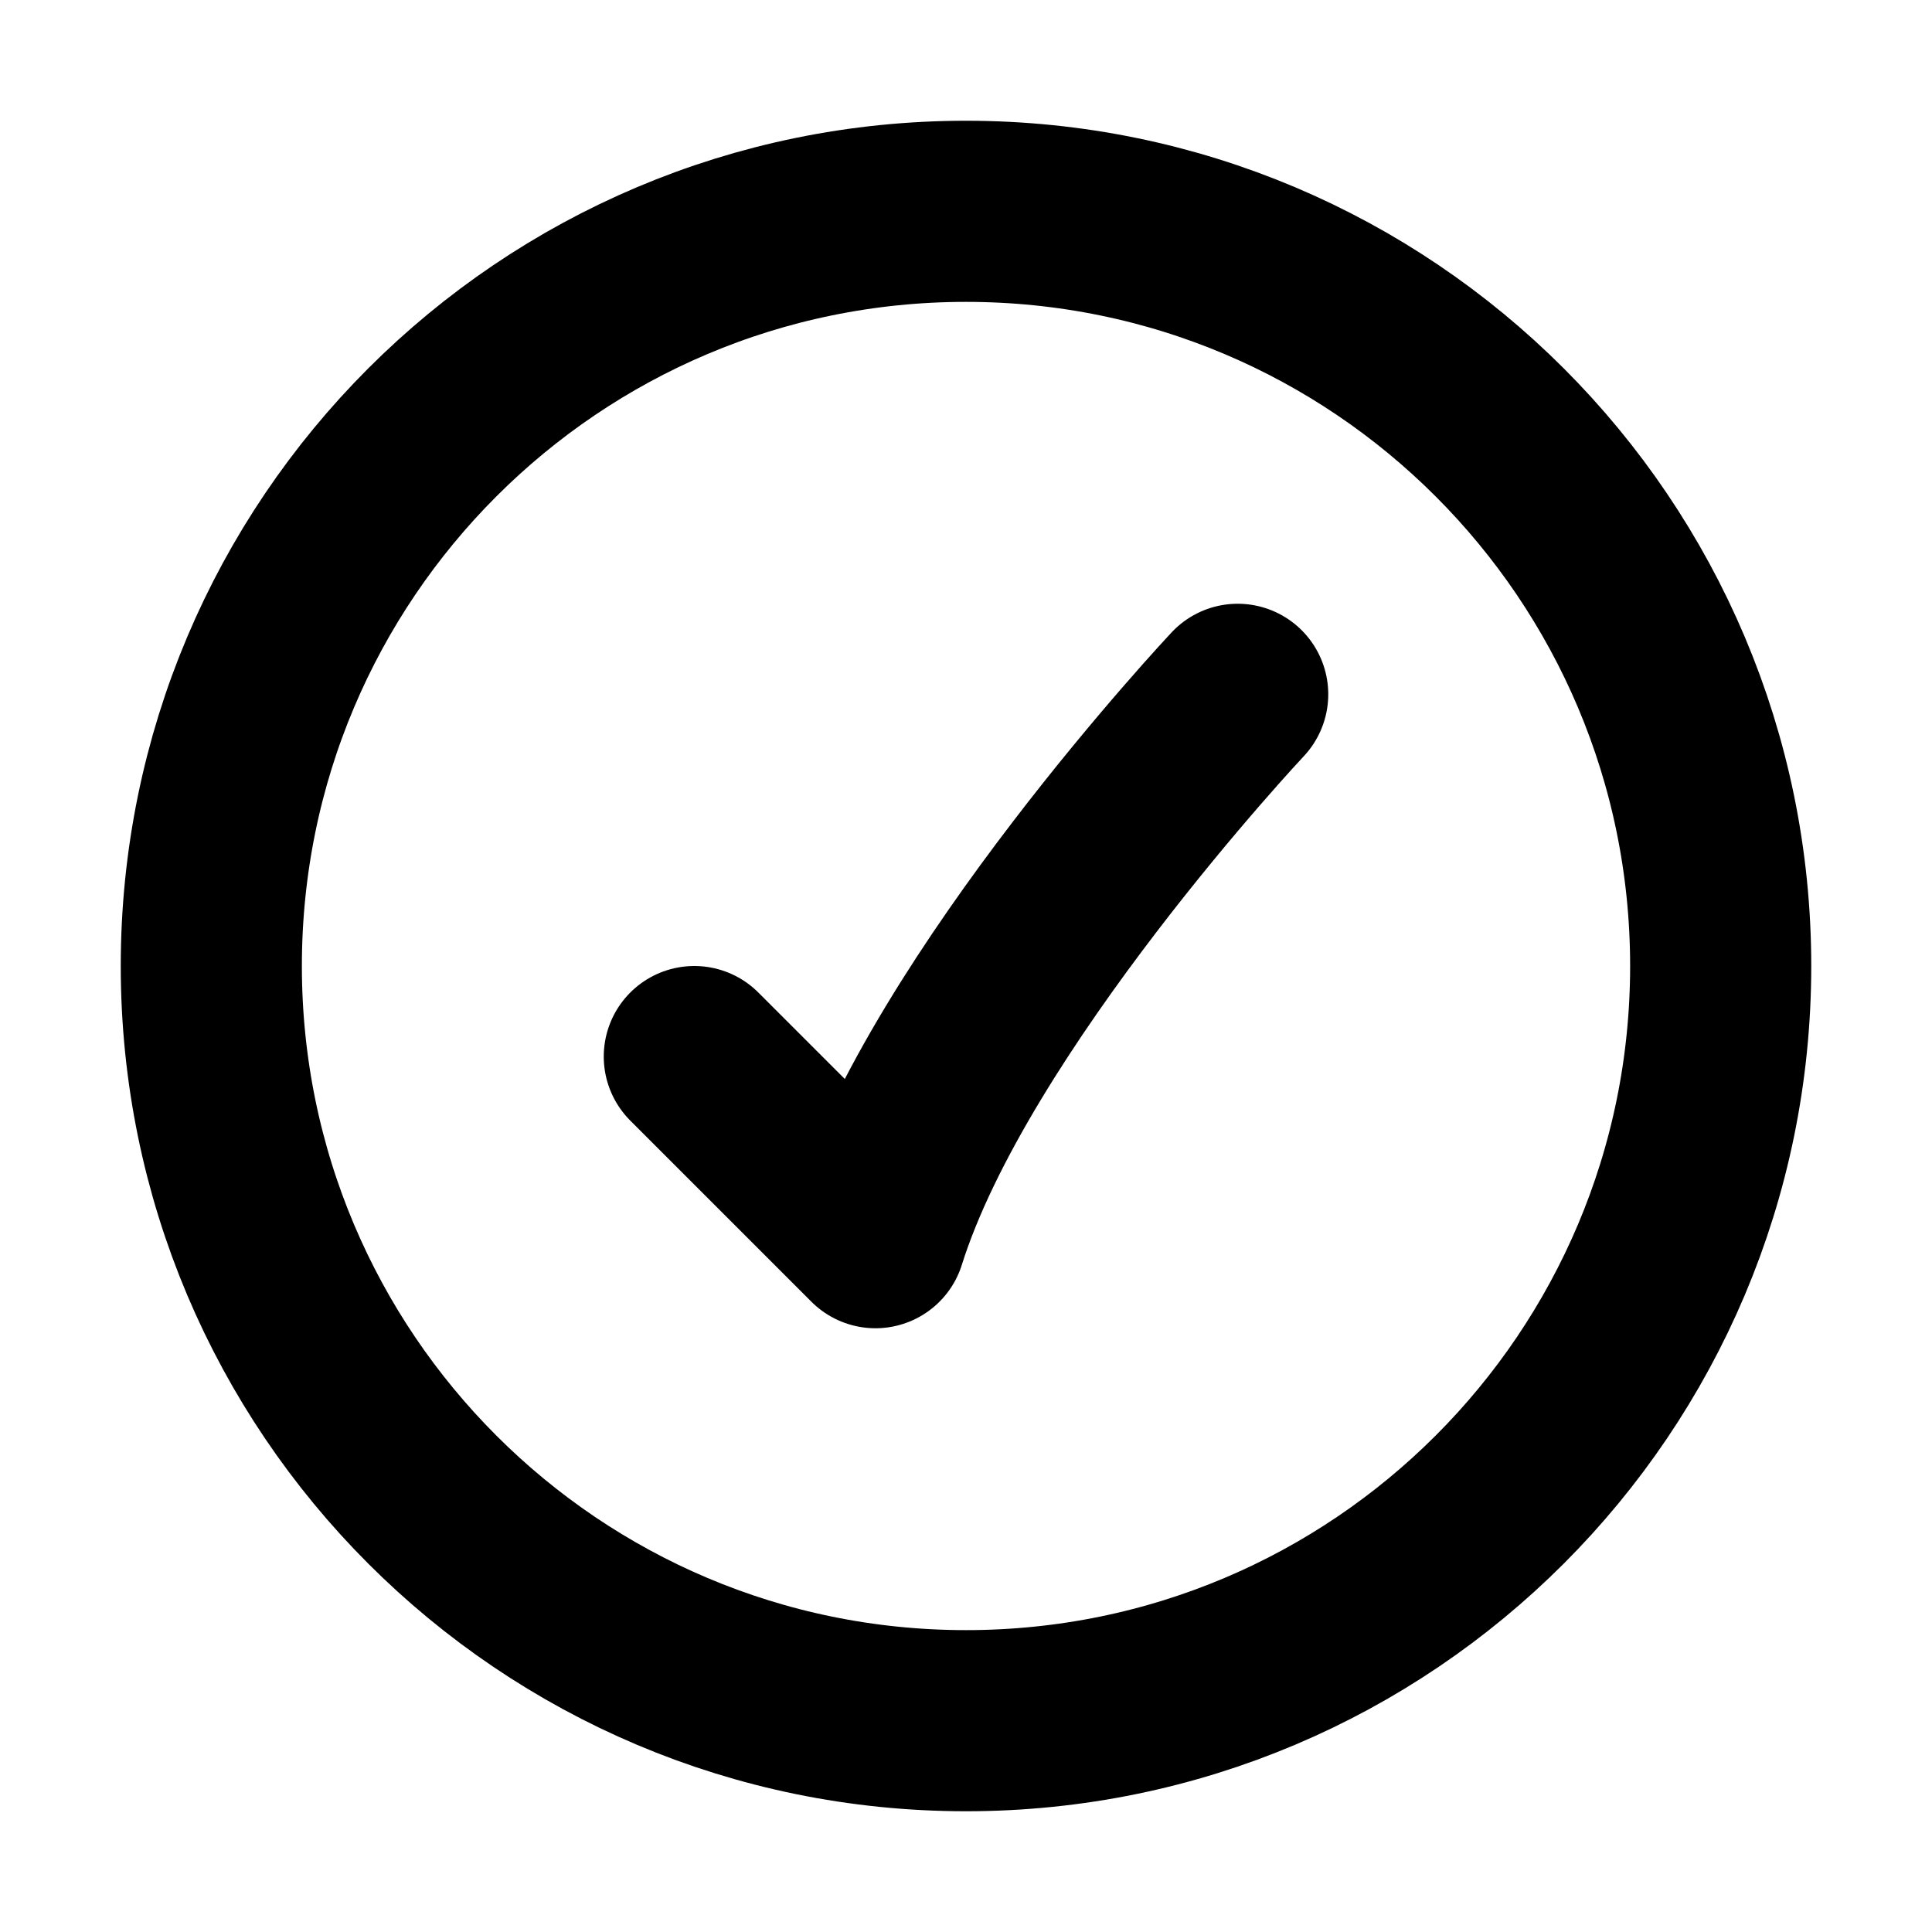
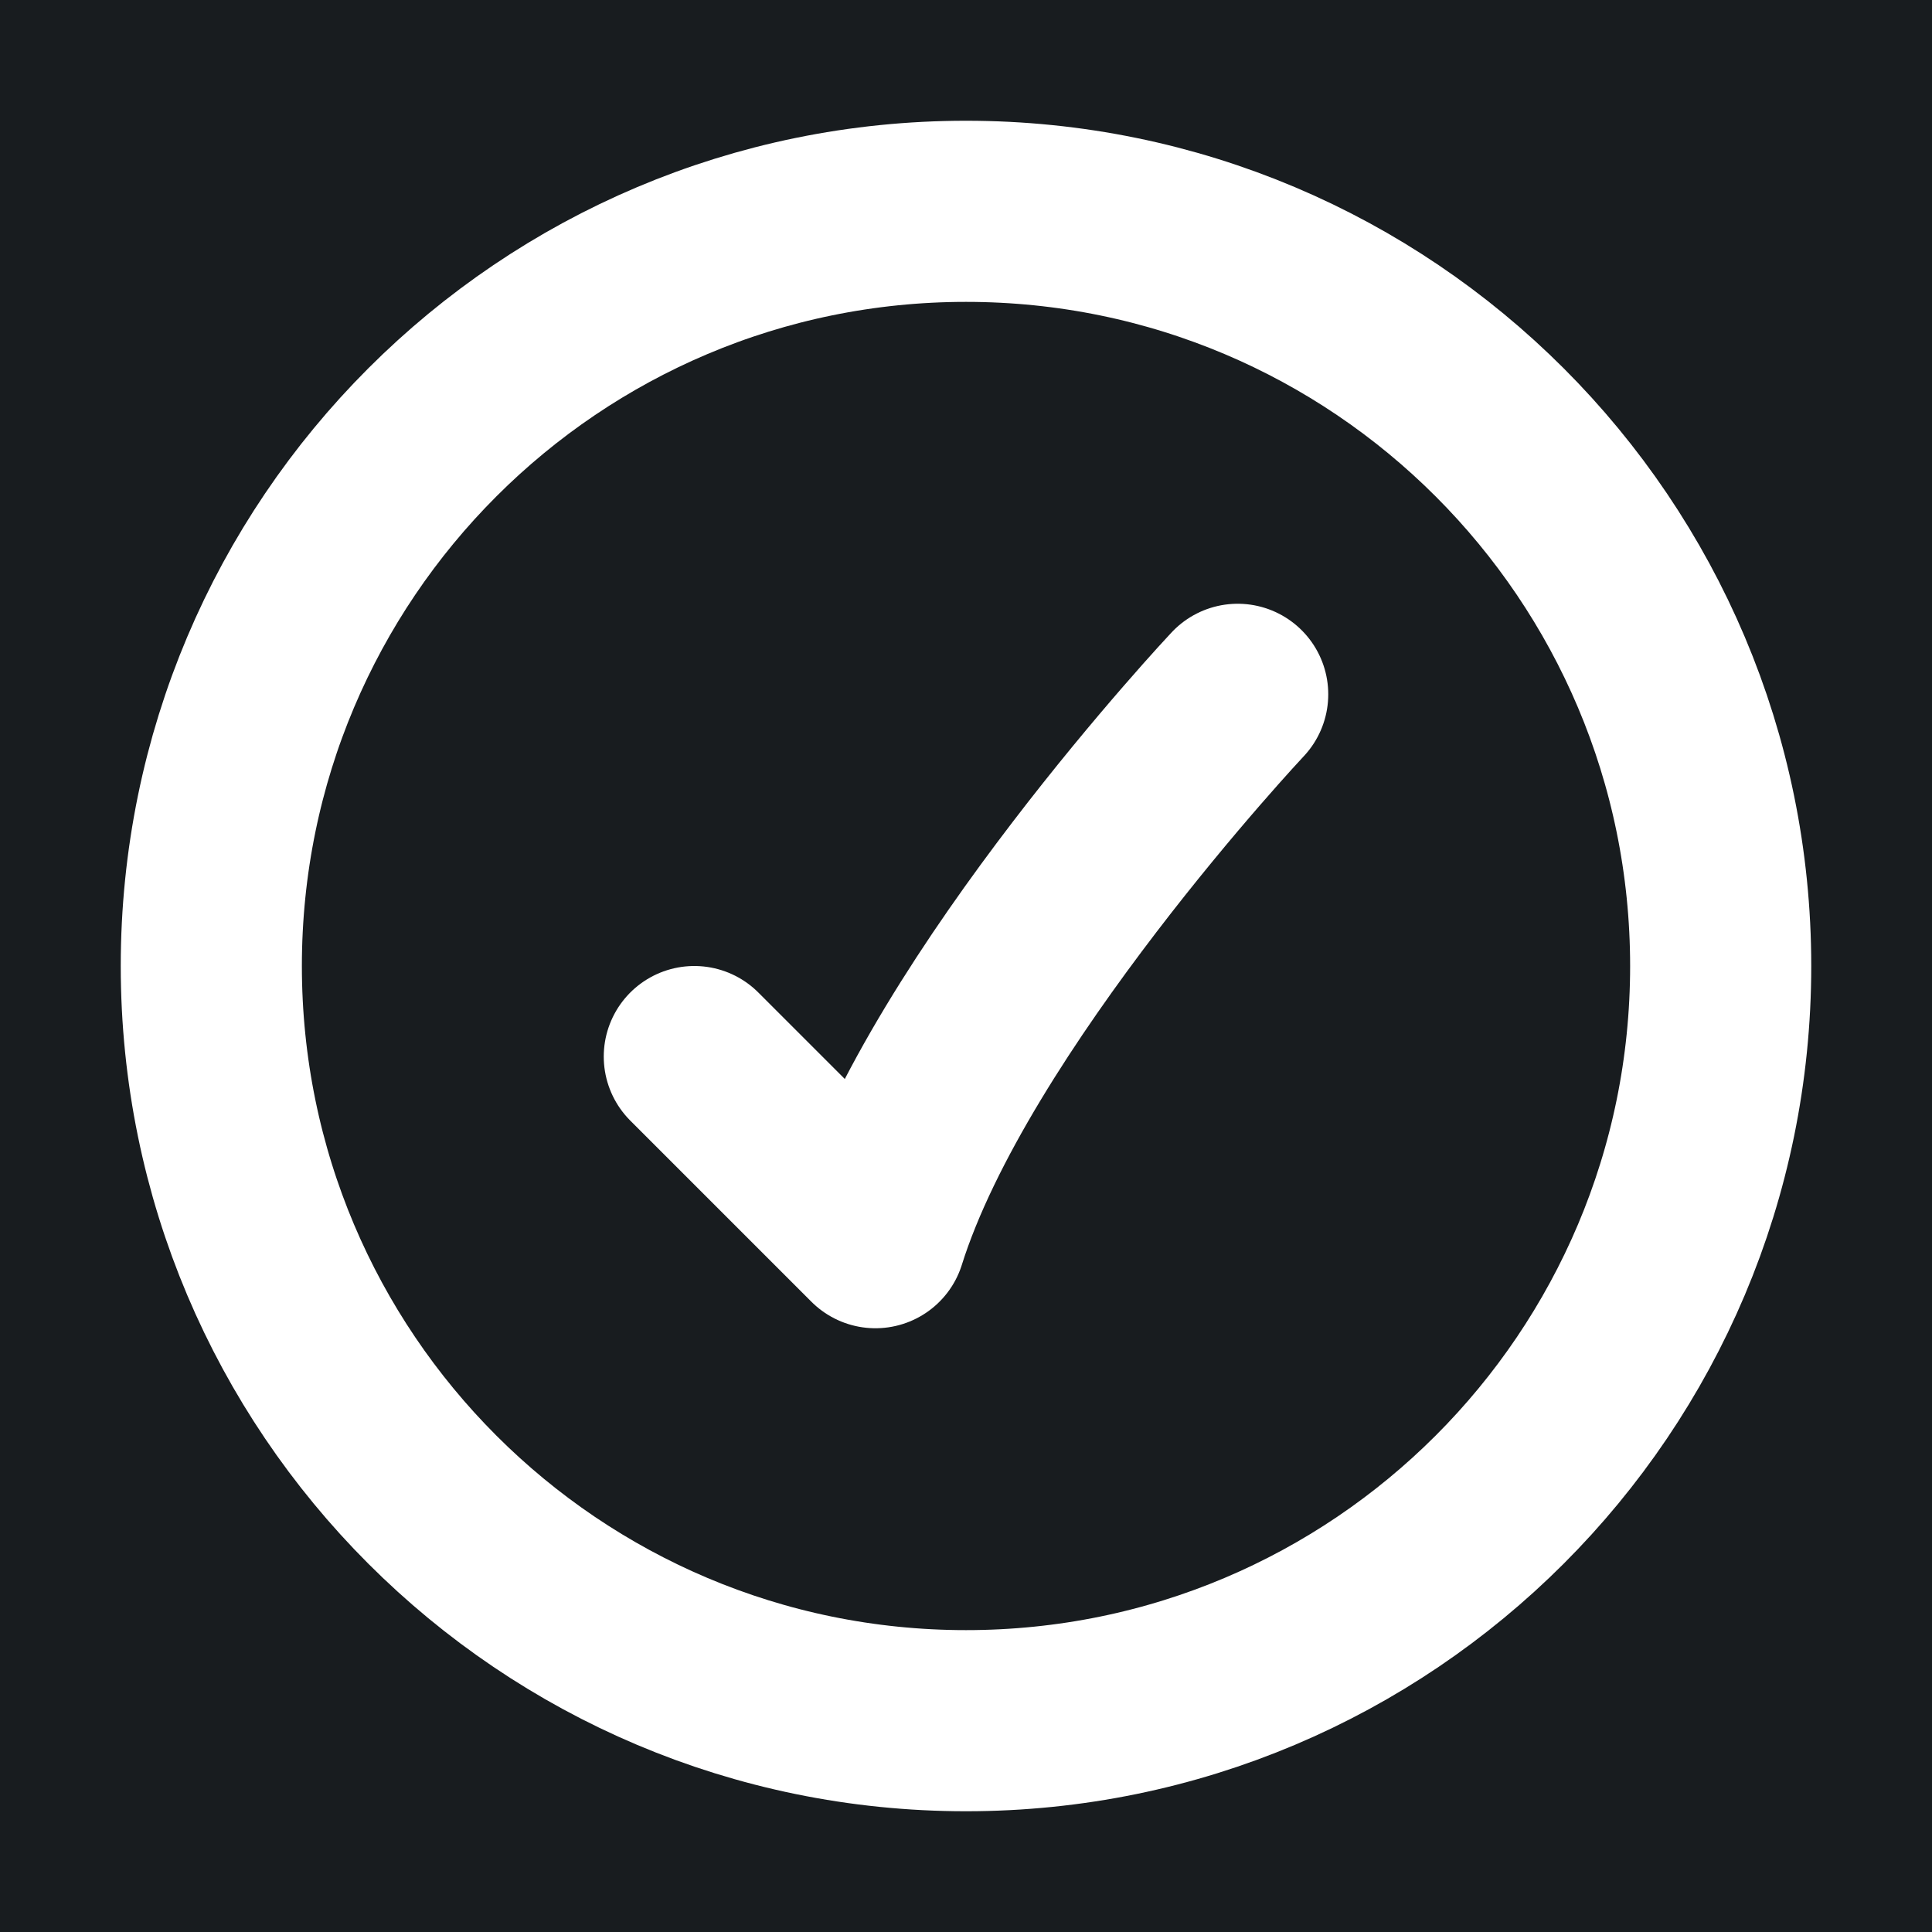
<svg xmlns="http://www.w3.org/2000/svg" width="32" height="32" viewBox="0 0 16 16" fill="none">
-   <rect x="0" y="0" width="16" height="16" fill="white" />
-   <path d="M10.25 5.75C10.25 5.75 7.865 8.289 7.25 10.25L5.75 8.75M14.25 8C14.25 11.452 11.452 14.25 8 14.25C4.548 14.25 1.75 11.452 1.75 8C1.75 4.548 4.548 1.75 8 1.75C11.452 1.75 14.25 4.548 14.25 8Z" stroke="black" stroke-width="1.5" stroke-linecap="round" stroke-linejoin="round" />
+   <rect x="0" y="0" width="16" height="16" fill="#181c1f" />
+   <path d="M10.25 5.75C10.25 5.75 7.865 8.289 7.25 10.25L5.75 8.75M14.25 8C14.25 11.452 11.452 14.25 8 14.25C4.548 14.25 1.75 11.452 1.75 8C1.75 4.548 4.548 1.75 8 1.75C11.452 1.75 14.25 4.548 14.25 8Z" stroke="#ffffff" stroke-width="1.5" stroke-linecap="round" stroke-linejoin="round" />
</svg>
